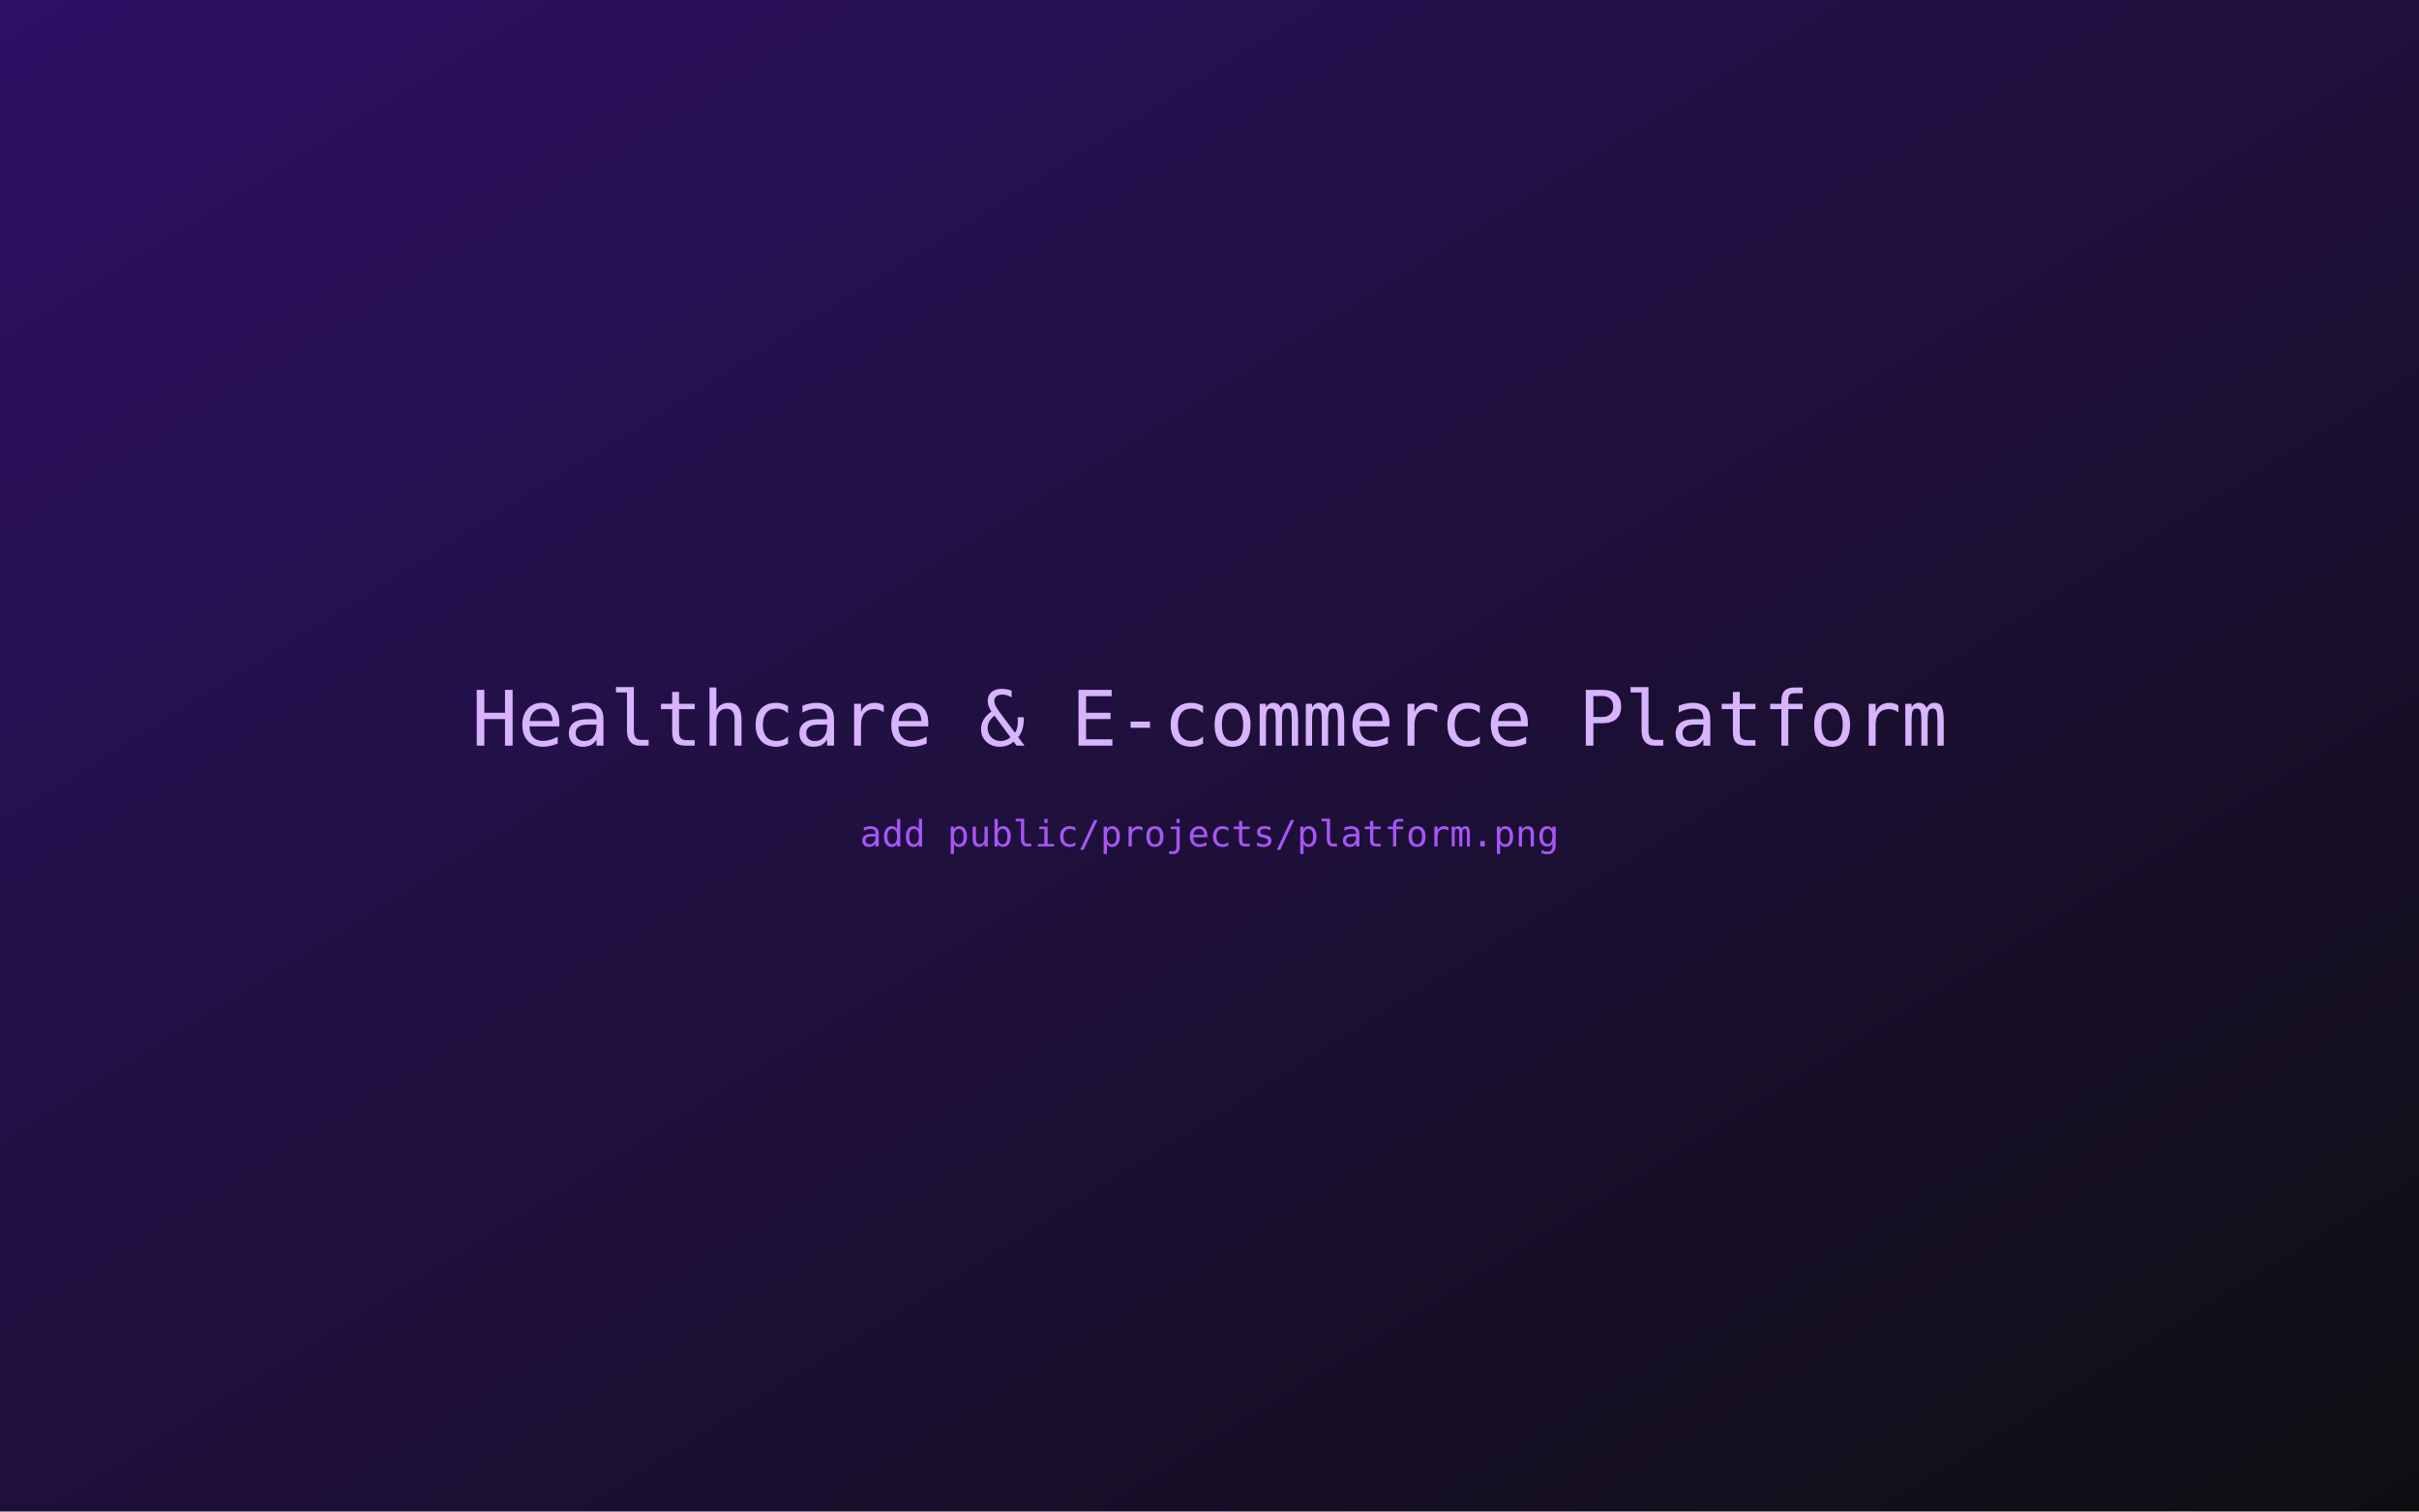
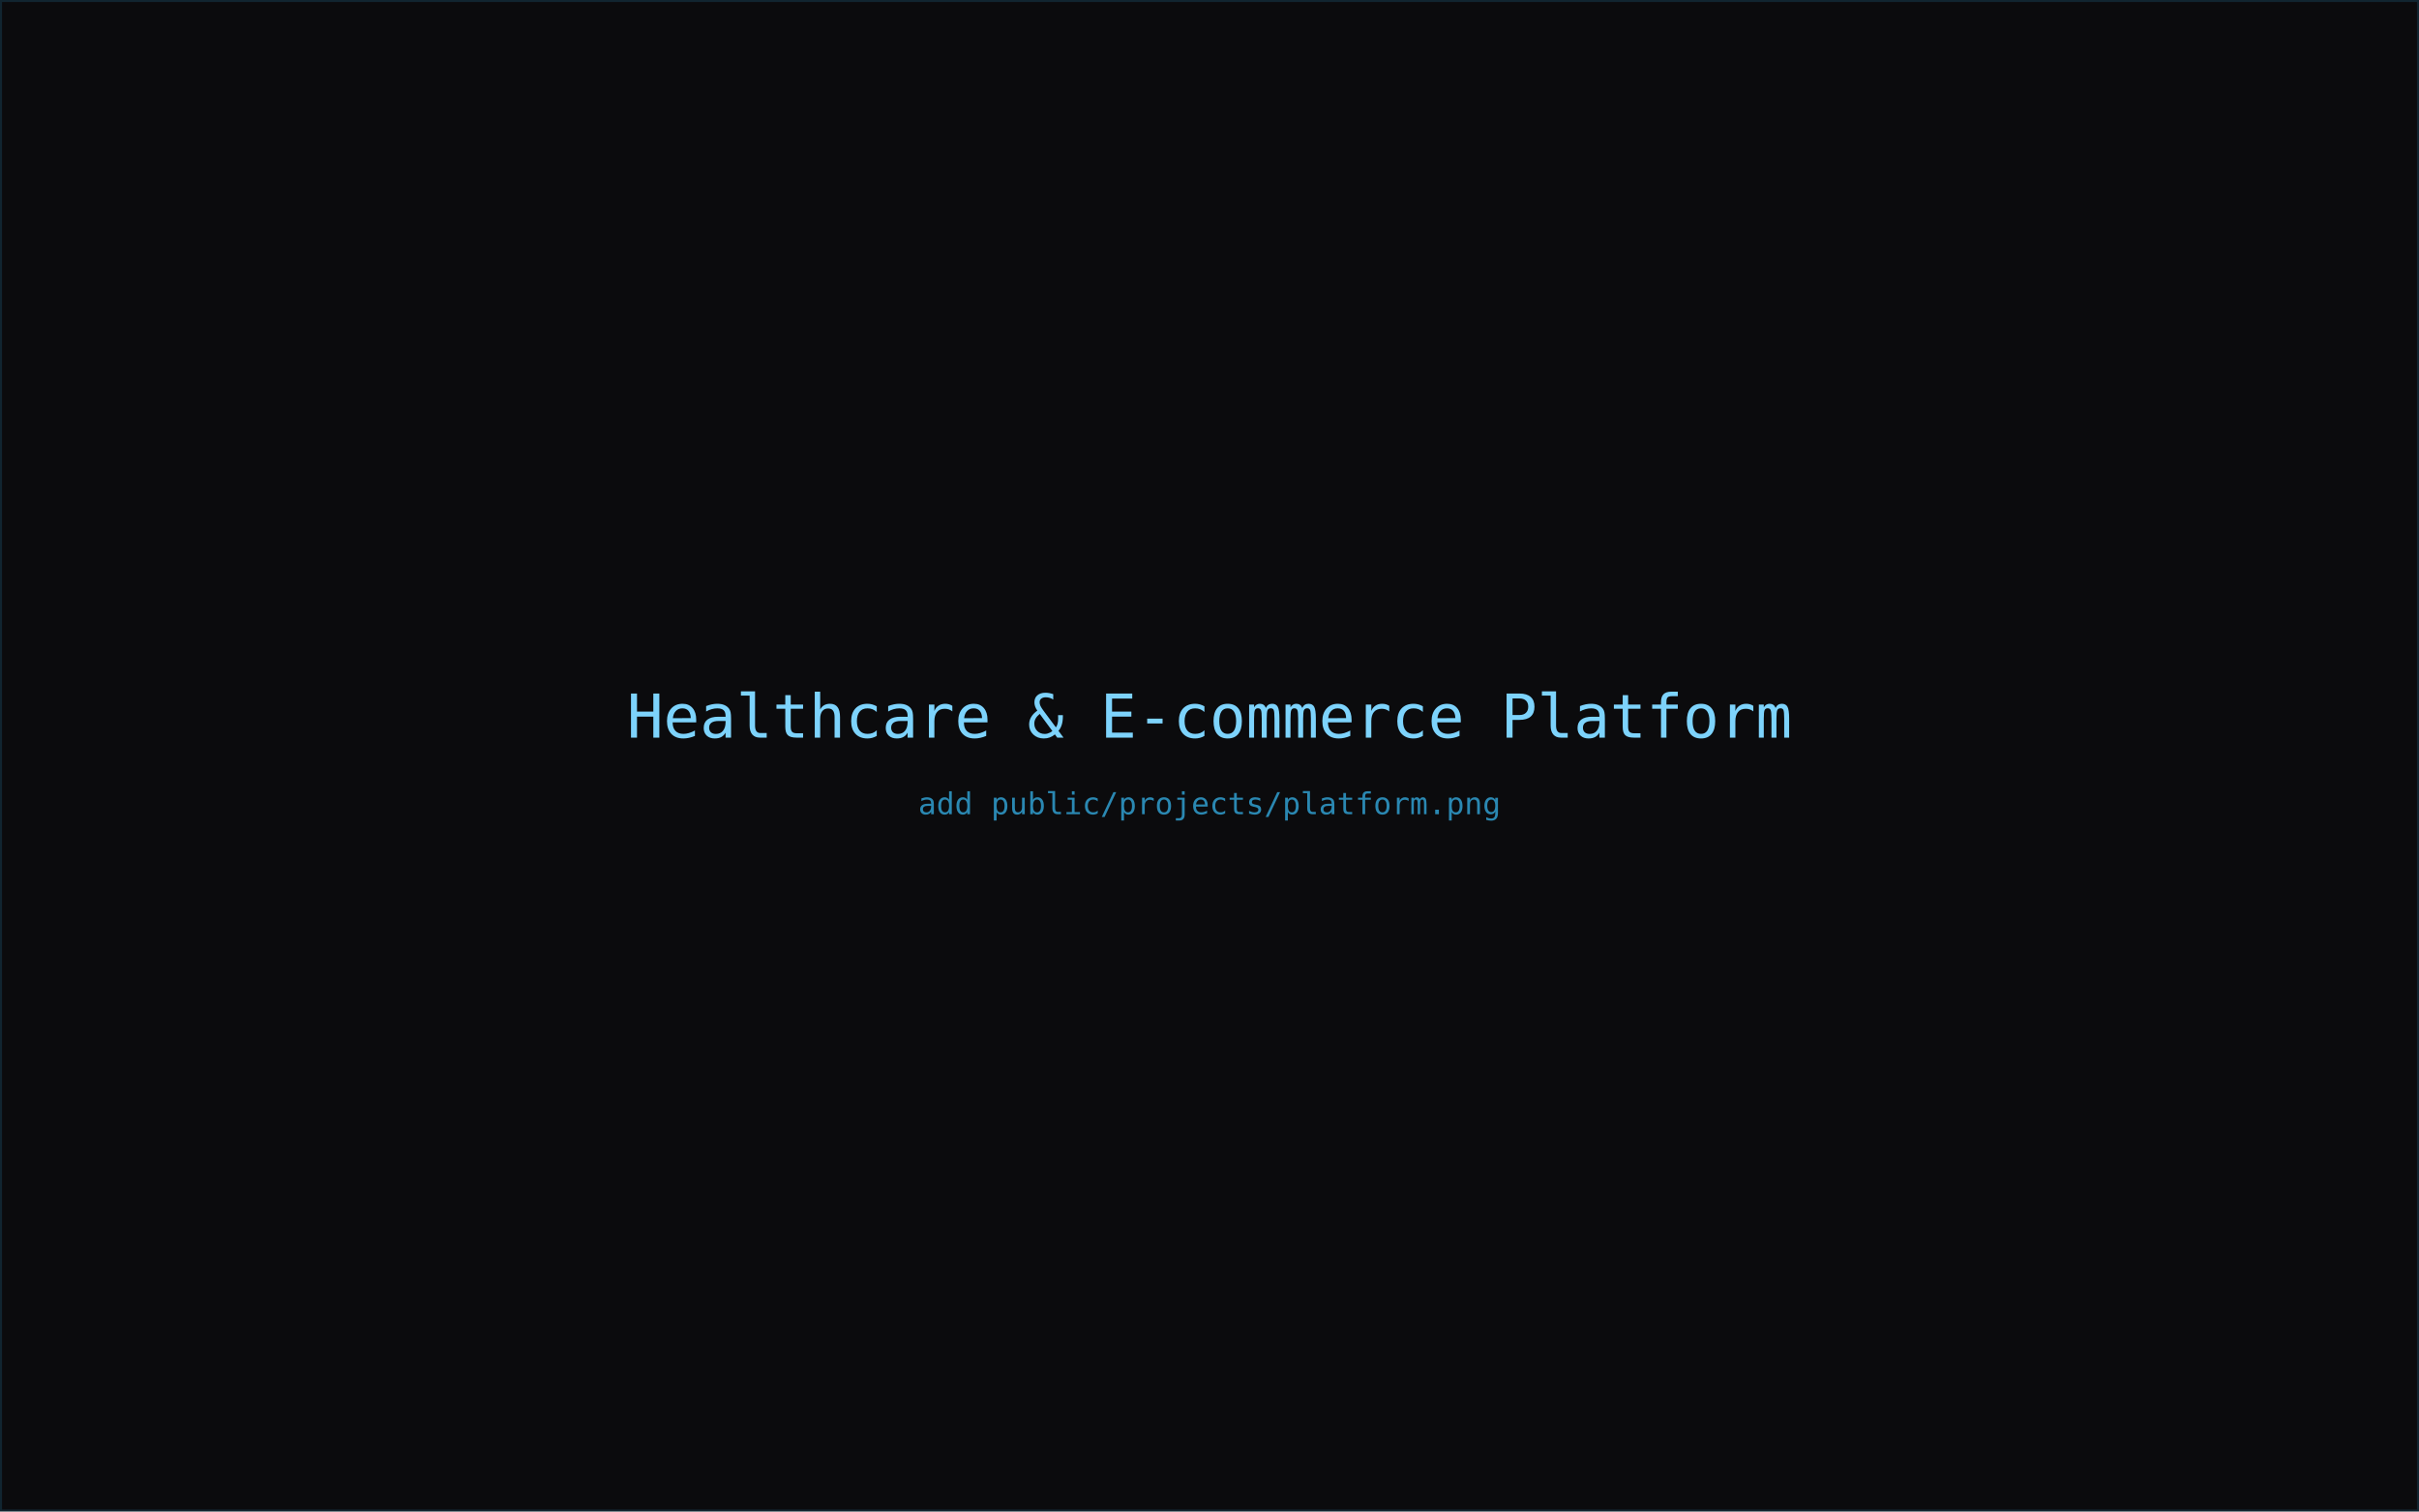
<svg xmlns="http://www.w3.org/2000/svg" width="1200" height="750" viewBox="0 0 1200 750">
-   <defs>
-     <linearGradient id="g" x1="0" y1="0" x2="1" y2="1">
-       <stop offset="0" stop-color="#2e1065" />
-       <stop offset="1" stop-color="#0f0f12" />
-     </linearGradient>
-   </defs>
-   <rect width="1200" height="750" fill="url(#g)" />
-   <text x="600" y="370" text-anchor="middle" font-family="monospace" font-size="38" fill="#d8b4fe">Healthcare &amp; E-commerce Platform</text>
-   <text x="600" y="420" text-anchor="middle" font-family="monospace" font-size="18" fill="#a855f7">add public/projects/platform.png</text>
+   <rect width="1200" height="750" fill="#0b0b0d" />
+   <rect x="0.5" y="0.5" width="1199" height="749" fill="none" stroke="#38bdf8" stroke-opacity="0.15" />
+   <text x="600" y="366" text-anchor="middle" font-family="monospace" font-size="30" fill="#7dd3fc">Healthcare &amp; E-commerce Platform</text>
+   <text x="600" y="404" text-anchor="middle" font-family="monospace" font-size="15" fill="#38bdf8" opacity="0.7">add public/projects/platform.png</text>
</svg>
